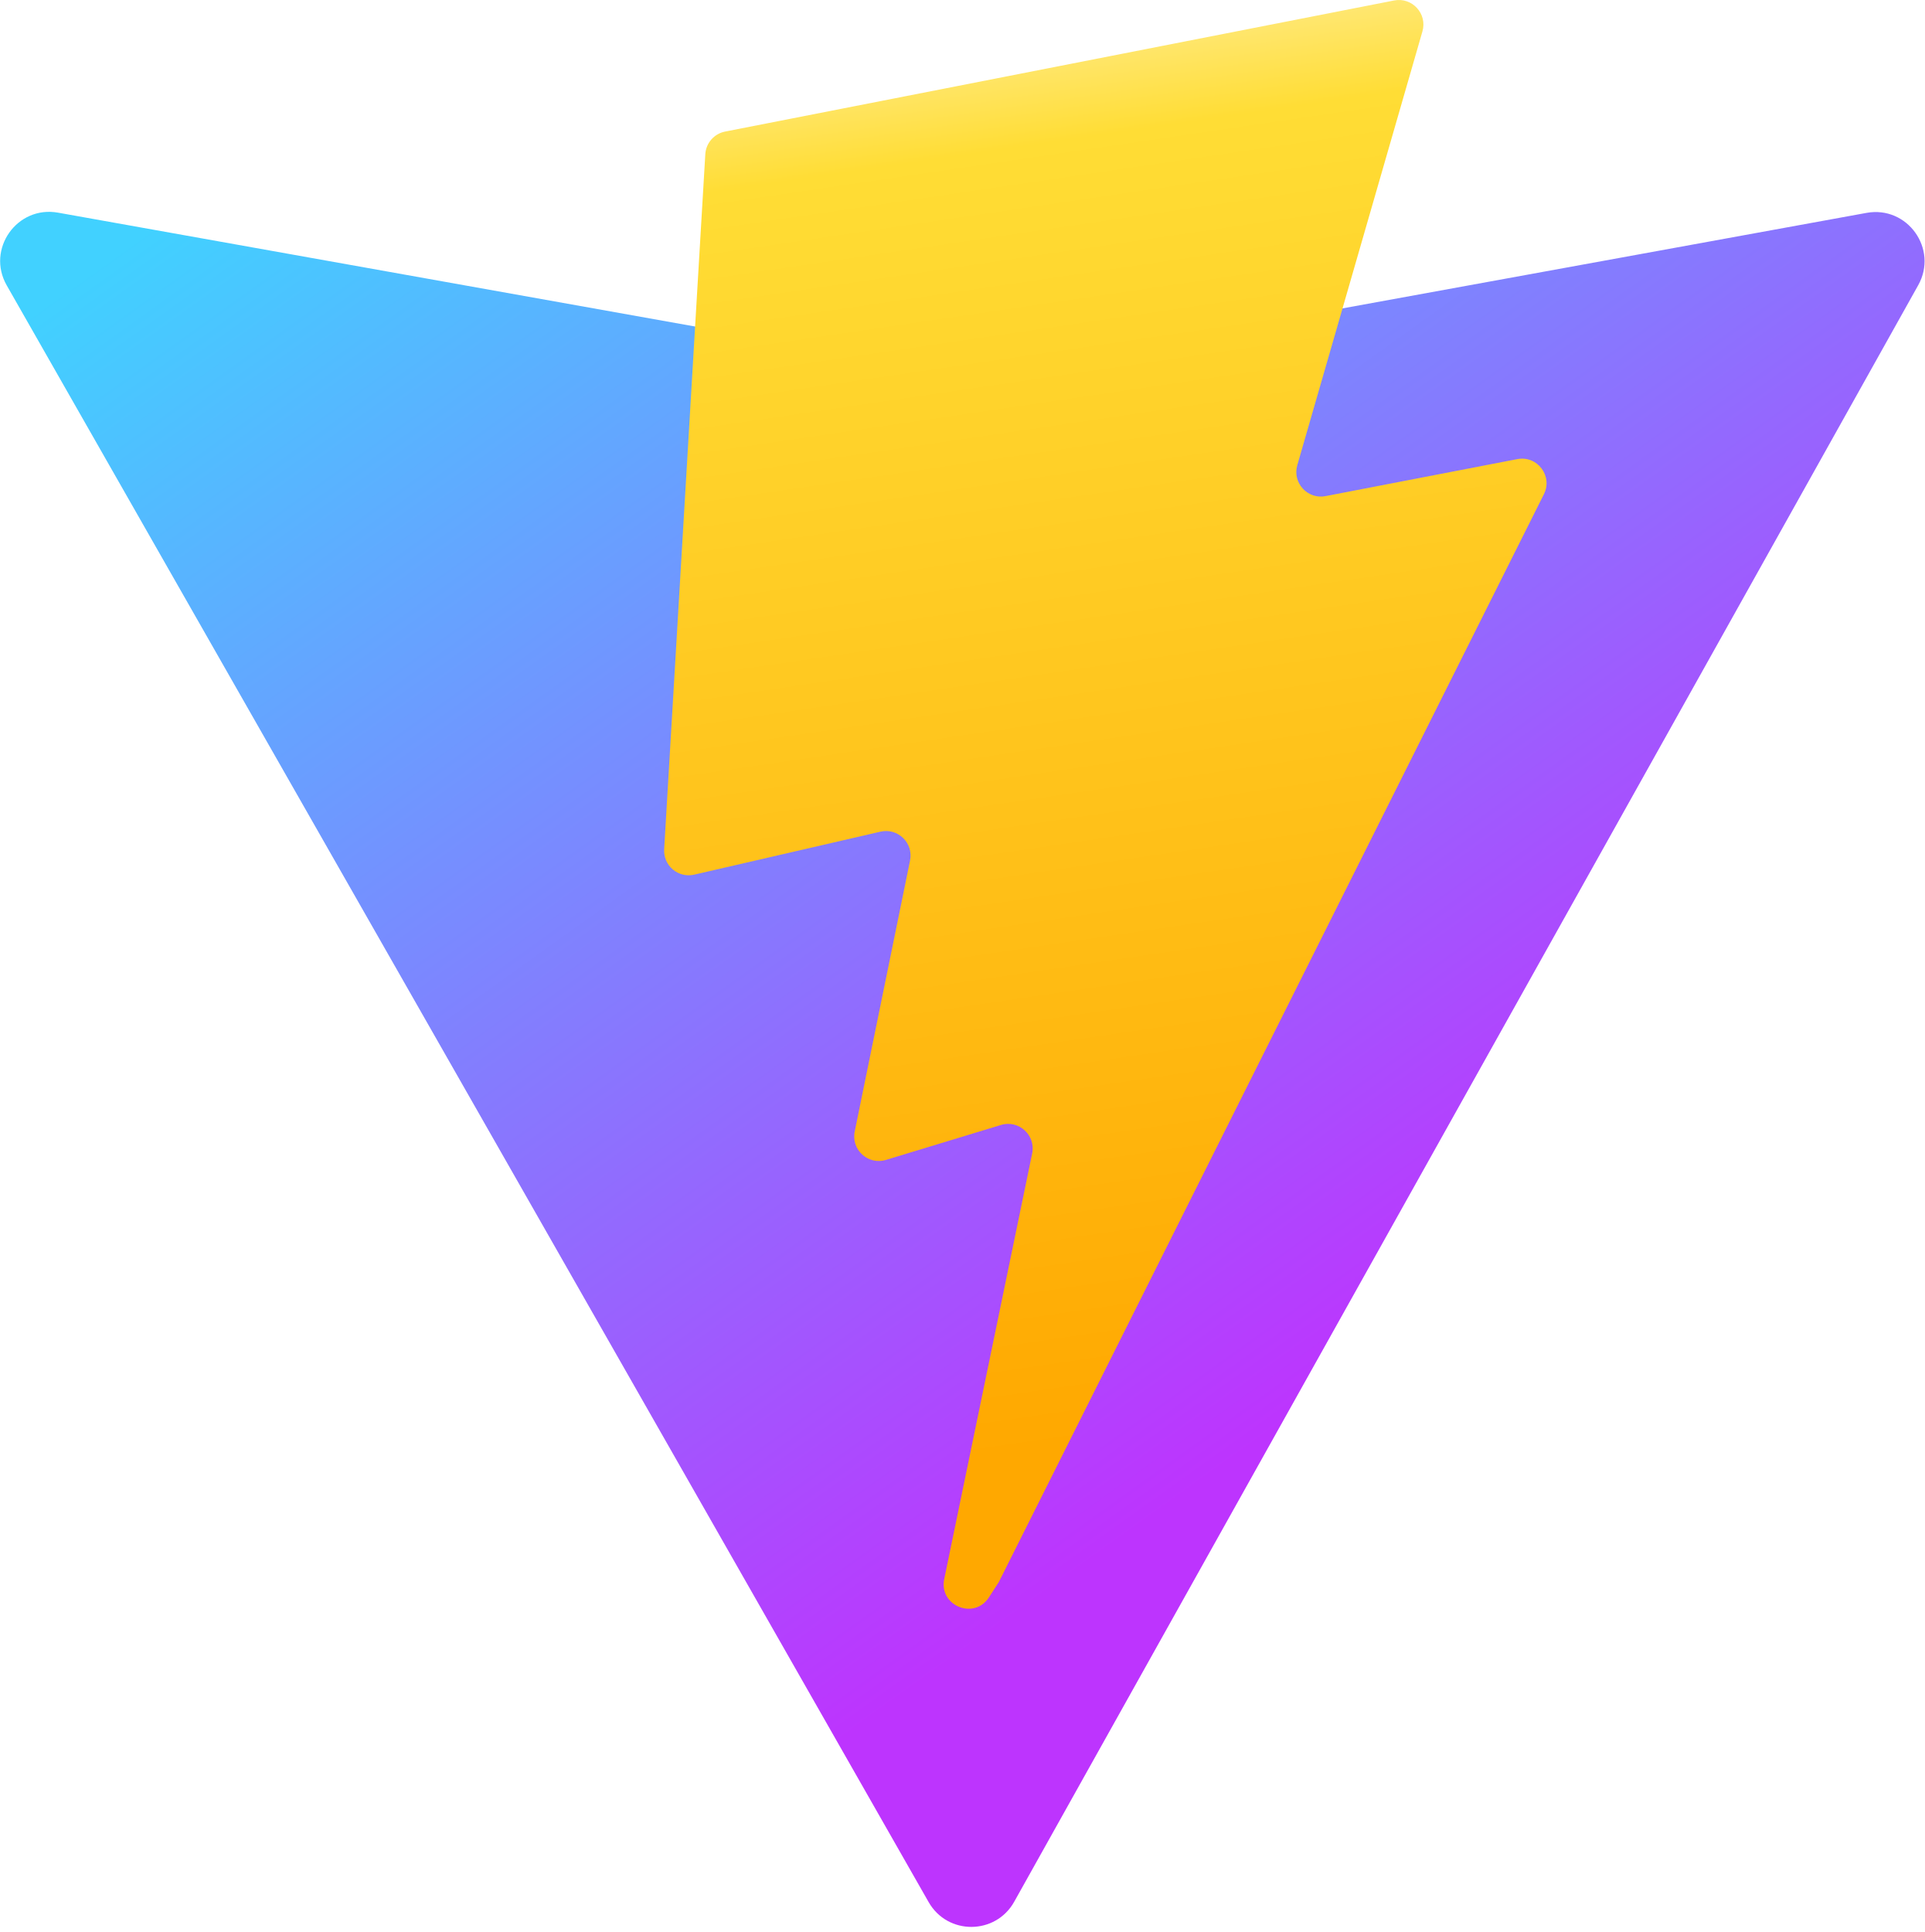
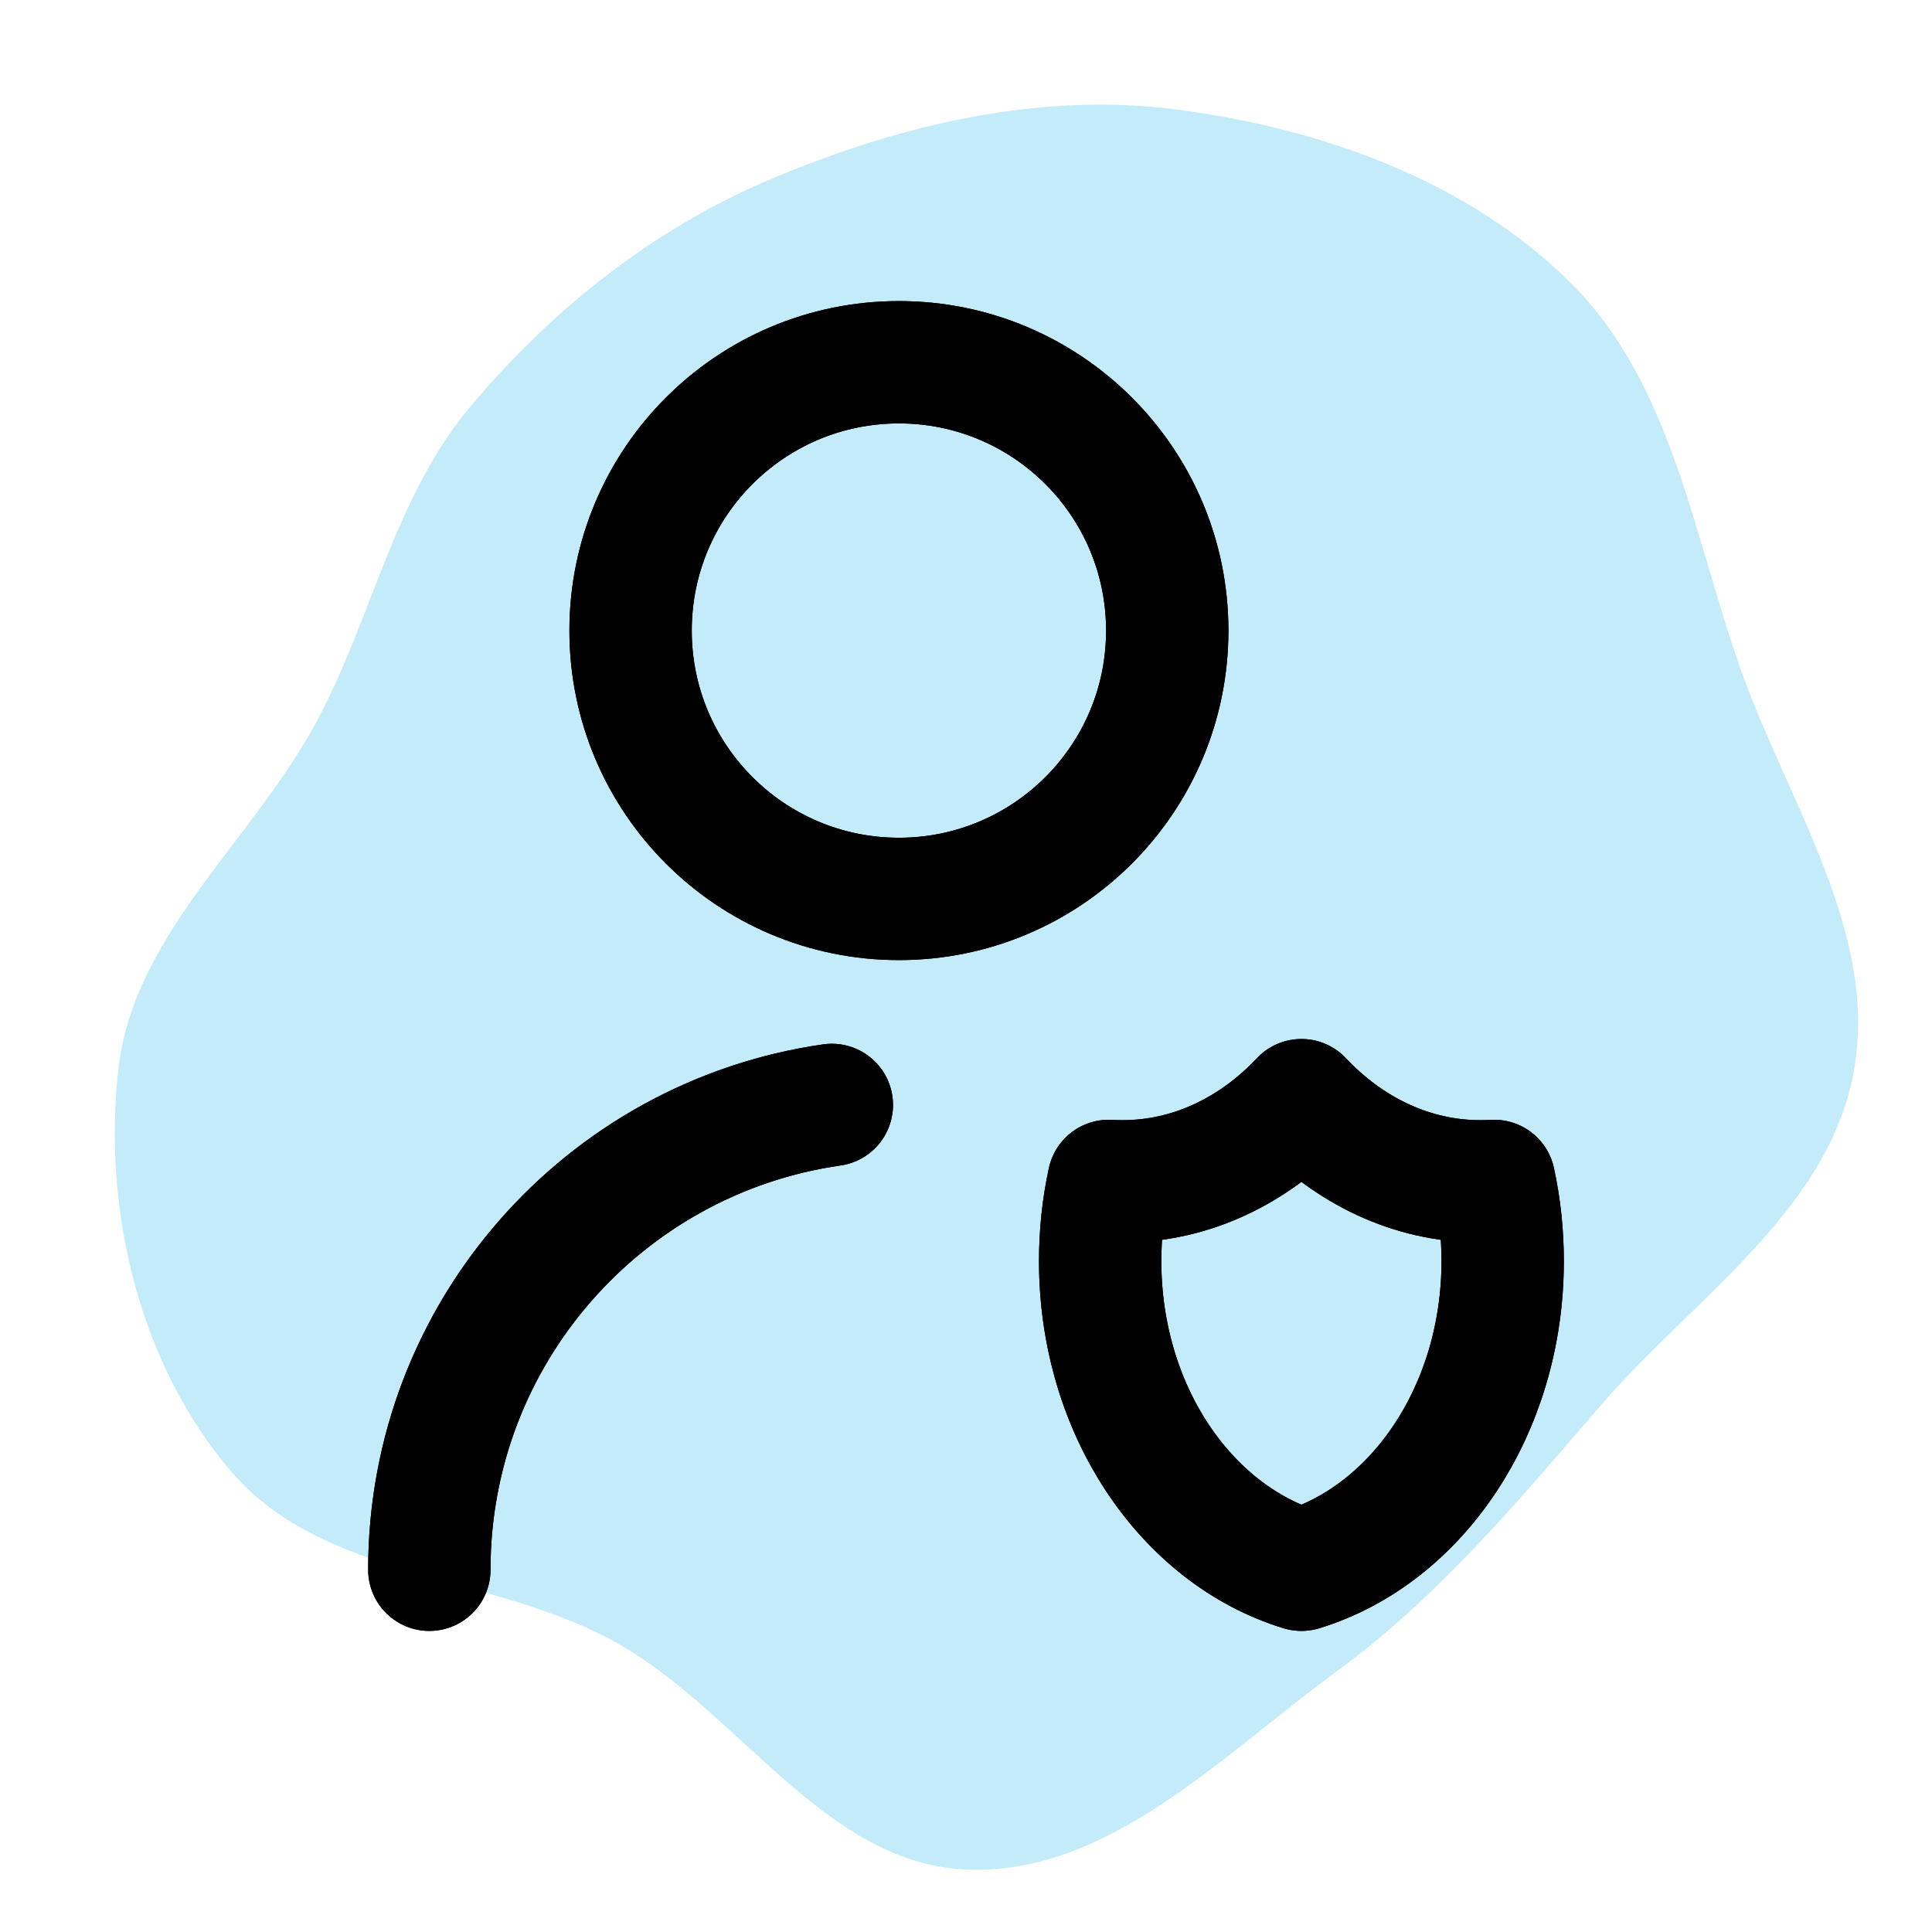
- <svg xmlns="http://www.w3.org/2000/svg" aria-hidden="true" role="img" class="iconify iconify--logos" width="31.88" height="32" preserveAspectRatio="xMidYMid meet" viewBox="0 0 256 257">
-   <defs>
-     <linearGradient id="IconifyId1813088fe1fbc01fb466" x1="-.828%" x2="57.636%" y1="7.652%" y2="78.411%">
-       <stop offset="0%" stop-color="#41D1FF" />
-       <stop offset="100%" stop-color="#BD34FE" />
-     </linearGradient>
-     <linearGradient id="IconifyId1813088fe1fbc01fb467" x1="43.376%" x2="50.316%" y1="2.242%" y2="89.03%">
-       <stop offset="0%" stop-color="#FFEA83" />
-       <stop offset="8.333%" stop-color="#FFDD35" />
-       <stop offset="100%" stop-color="#FFA800" />
-     </linearGradient>
-   </defs>
-   <path fill="url(#IconifyId1813088fe1fbc01fb466)" d="M255.153 37.938L134.897 252.976c-2.483 4.44-8.862 4.466-11.382.048L.875 37.958c-2.746-4.814 1.371-10.646 6.827-9.67l120.385 21.517a6.537 6.537 0 0 0 2.322-.004l117.867-21.483c5.438-.991 9.574 4.796 6.877 9.62Z" />
-   <path fill="url(#IconifyId1813088fe1fbc01fb467)" d="M185.432.063L96.44 17.501a3.268 3.268 0 0 0-2.634 3.014l-5.474 92.456a3.268 3.268 0 0 0 3.997 3.378l24.777-5.718c2.318-.535 4.413 1.507 3.936 3.838l-7.361 36.047c-.495 2.426 1.782 4.5 4.151 3.78l15.304-4.649c2.372-.72 4.652 1.36 4.15 3.788l-11.698 56.621c-.732 3.542 3.979 5.473 5.943 2.437l1.313-2.028l72.516-144.72c1.215-2.423-.88-5.186-3.54-4.672l-25.505 4.922c-2.396.462-4.435-1.77-3.759-4.114l16.646-57.705c.677-2.35-1.37-4.583-3.769-4.113Z" />
+ <svg xmlns="http://www.w3.org/2000/svg" width="100px" height="100px" viewBox="-2.4 -2.4 28.80 28.80" fill="none" stroke="#00ff33" transform="matrix(1, 0, 0, 1, 0, 0)rotate(0)">
+   <g id="SVGRepo_bgCarrier" stroke-width="0" transform="translate(0,0), scale(1)">
+     <path transform="translate(-2.4, -2.4), scale(0.9)" d="M16,30.966C18.35,31.068,20.235,29.076,22.134,27.687C23.835,26.442,25.147,24.86,26.525,23.265C28.049,21.503,30.259,20.073,30.697,17.785C31.136,15.489,29.633,13.329,28.846,11.128C28.046,8.888,27.705,6.369,26.02,4.69C24.311,2.989,21.887,2.128,19.496,1.815C17.213,1.516,14.908,2.067,12.786,2.959C10.833,3.779,9.153,5.112,7.791,6.734C6.535,8.231,6.175,10.201,5.258,11.926C4.202,13.913,2.214,15.469,1.961,17.705C1.696,20.039,2.309,22.612,3.845,24.39C5.366,26.151,8.091,26.062,10.138,27.169C12.216,28.293,13.64,30.864,16,30.966" fill="#c3ebf9" strokewidth="0" />
+   </g>
+   <g id="SVGRepo_tracerCarrier" stroke-linecap="round" stroke-linejoin="round" stroke="#a68c8c" stroke-width="4.8">
+     <path d="M4 21C4 17.474 6.608 14.556 10 14.071M19.873 15.204C19.804 15.208 19.736 15.21 19.667 15.21C18.642 15.21 17.708 14.752 17 14C16.292 14.752 15.358 15.21 14.333 15.21C14.264 15.21 14.196 15.208 14.127 15.204C14.044 15.585 14 15.986 14 16.398C14 18.612 15.275 20.473 17 21C18.725 20.473 20 18.612 20 16.398C20 15.986 19.956 15.585 19.873 15.204ZM15 7C15 9.209 13.209 11 11 11C8.791 11 7 9.209 7 7C7 4.791 8.791 3 11 3C13.209 3 15 4.791 15 7Z" stroke="#000000" stroke-width="1.824" stroke-linecap="round" stroke-linejoin="round" />
+   </g>
+   <g id="SVGRepo_iconCarrier">
+     <path d="M4 21C4 17.474 6.608 14.556 10 14.071M19.873 15.204C19.804 15.208 19.736 15.21 19.667 15.21C18.642 15.21 17.708 14.752 17 14C16.292 14.752 15.358 15.21 14.333 15.21C14.264 15.21 14.196 15.208 14.127 15.204C14.044 15.585 14 15.986 14 16.398C14 18.612 15.275 20.473 17 21C18.725 20.473 20 18.612 20 16.398C20 15.986 19.956 15.585 19.873 15.204ZM15 7C15 9.209 13.209 11 11 11C8.791 11 7 9.209 7 7C7 4.791 8.791 3 11 3C13.209 3 15 4.791 15 7Z" stroke="#000000" stroke-width="1.824" stroke-linecap="round" stroke-linejoin="round" />
+   </g>
</svg>
